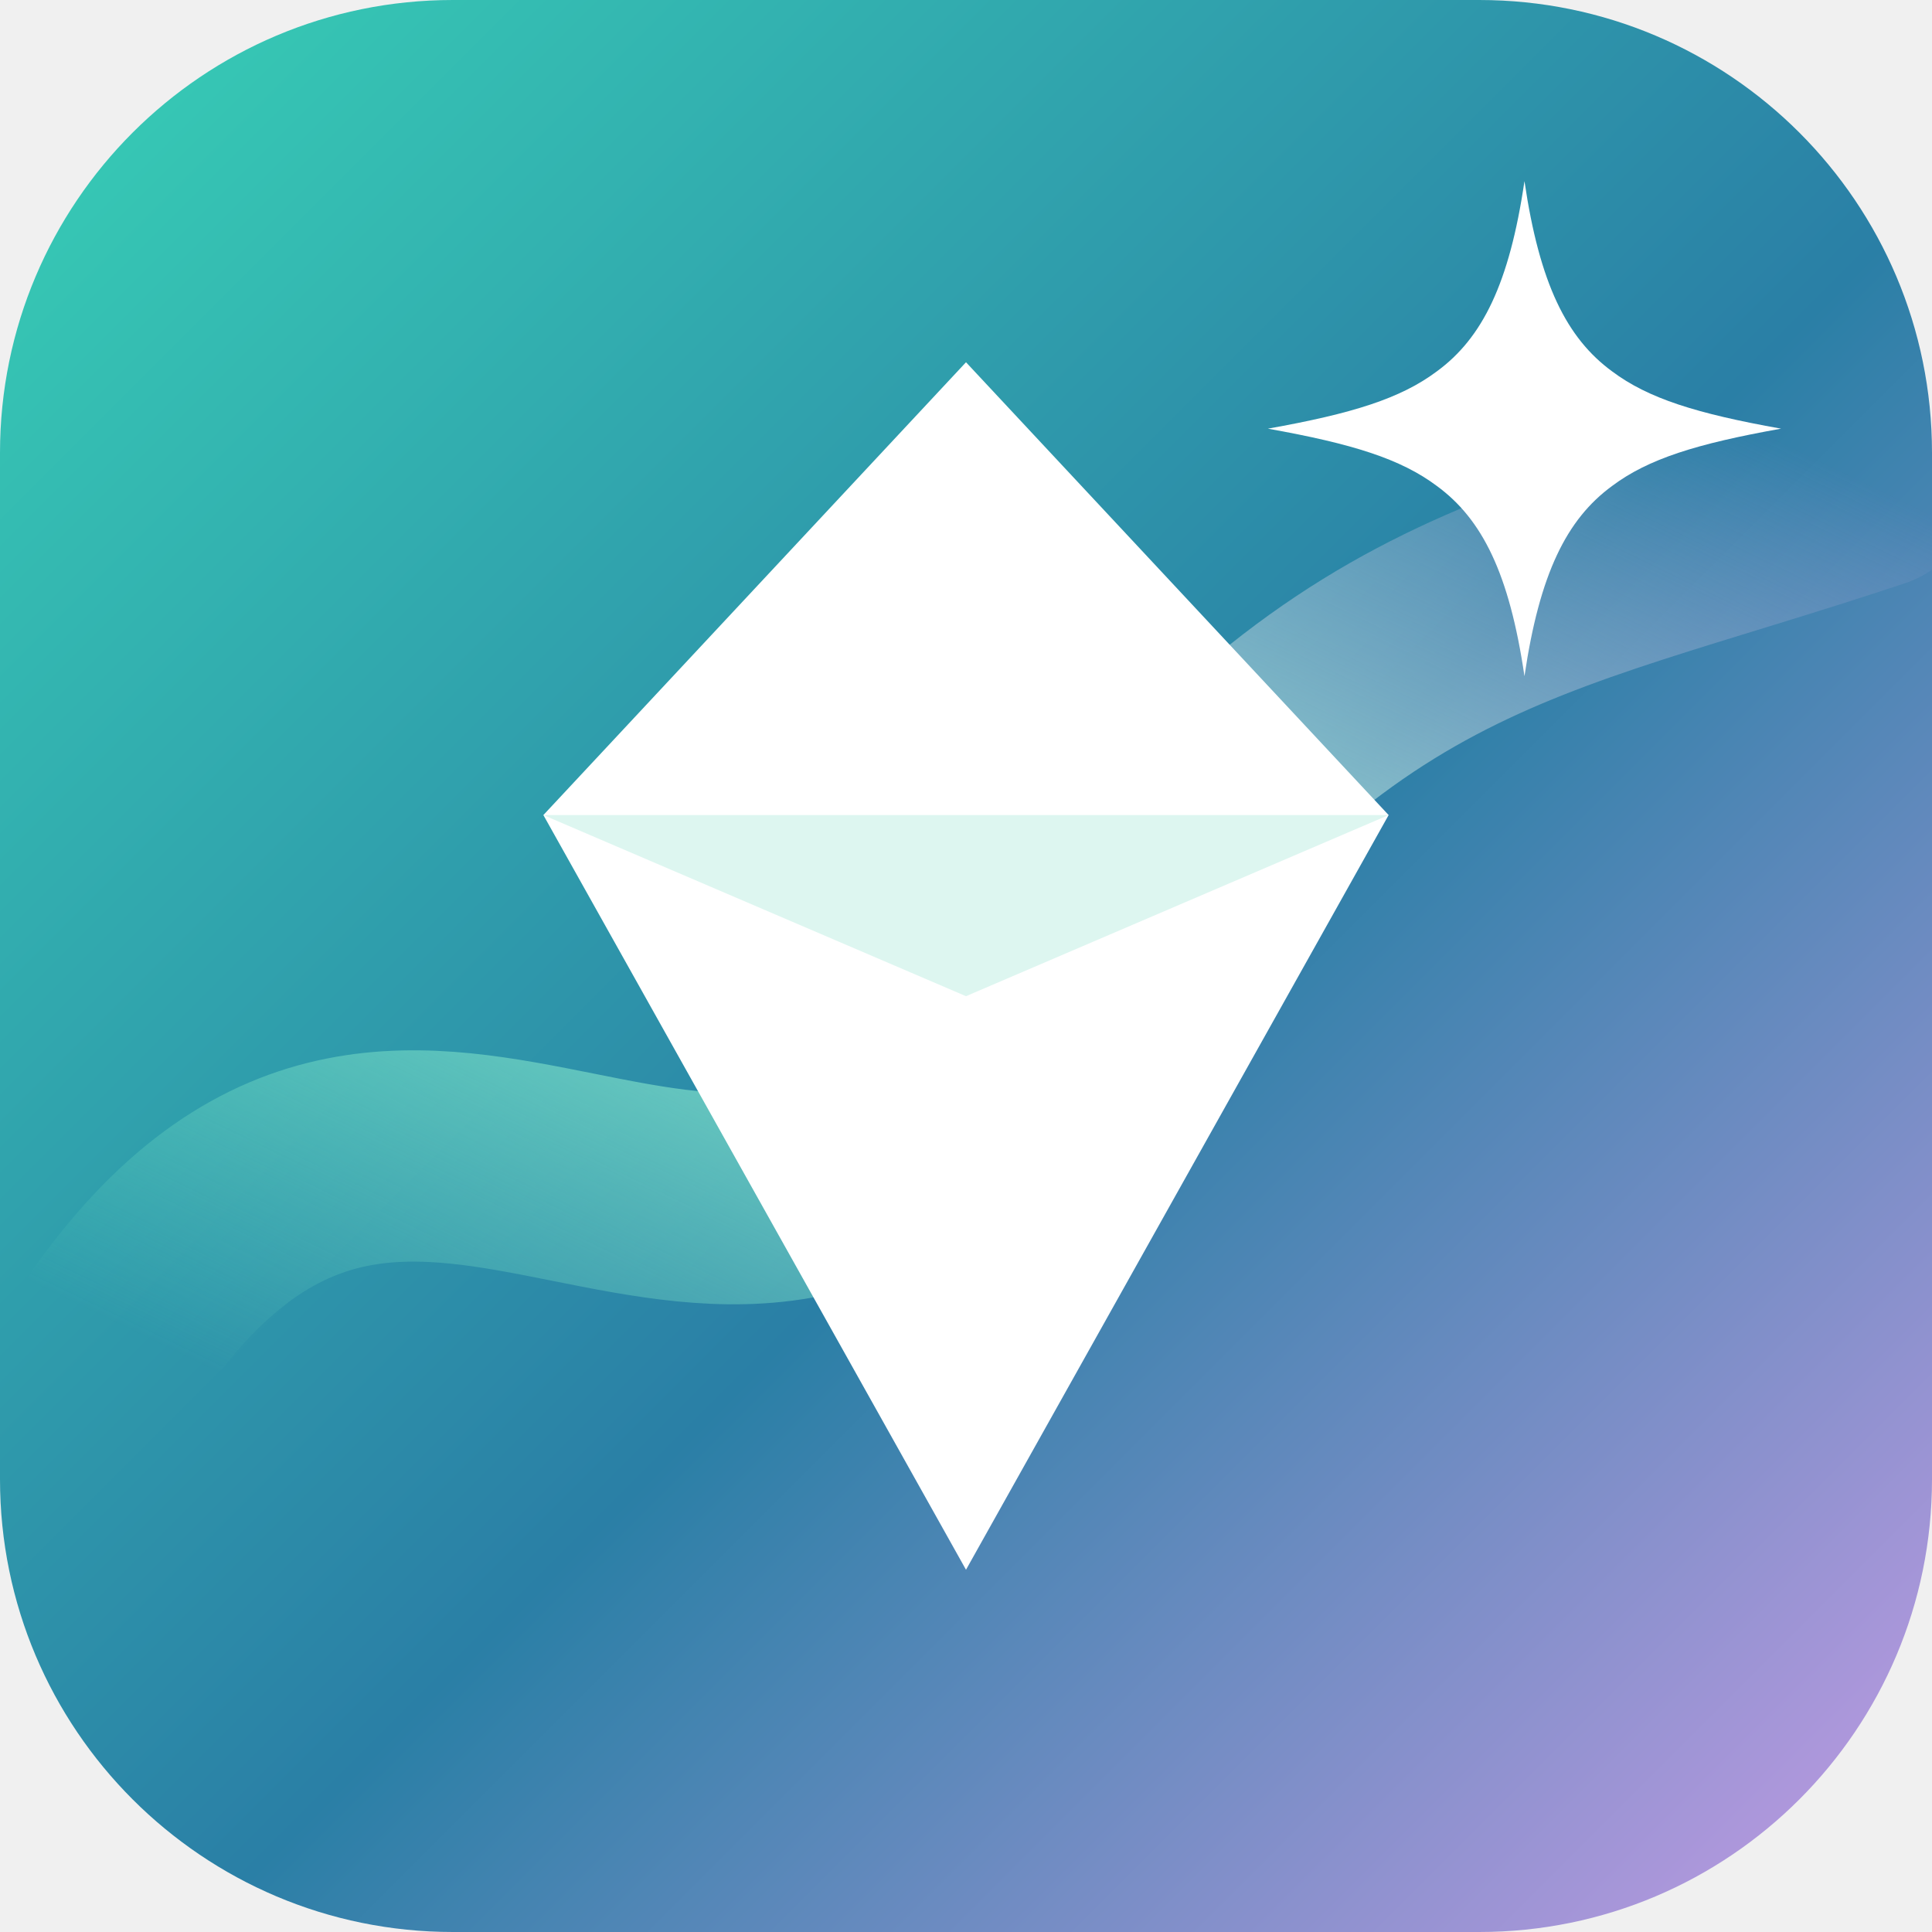
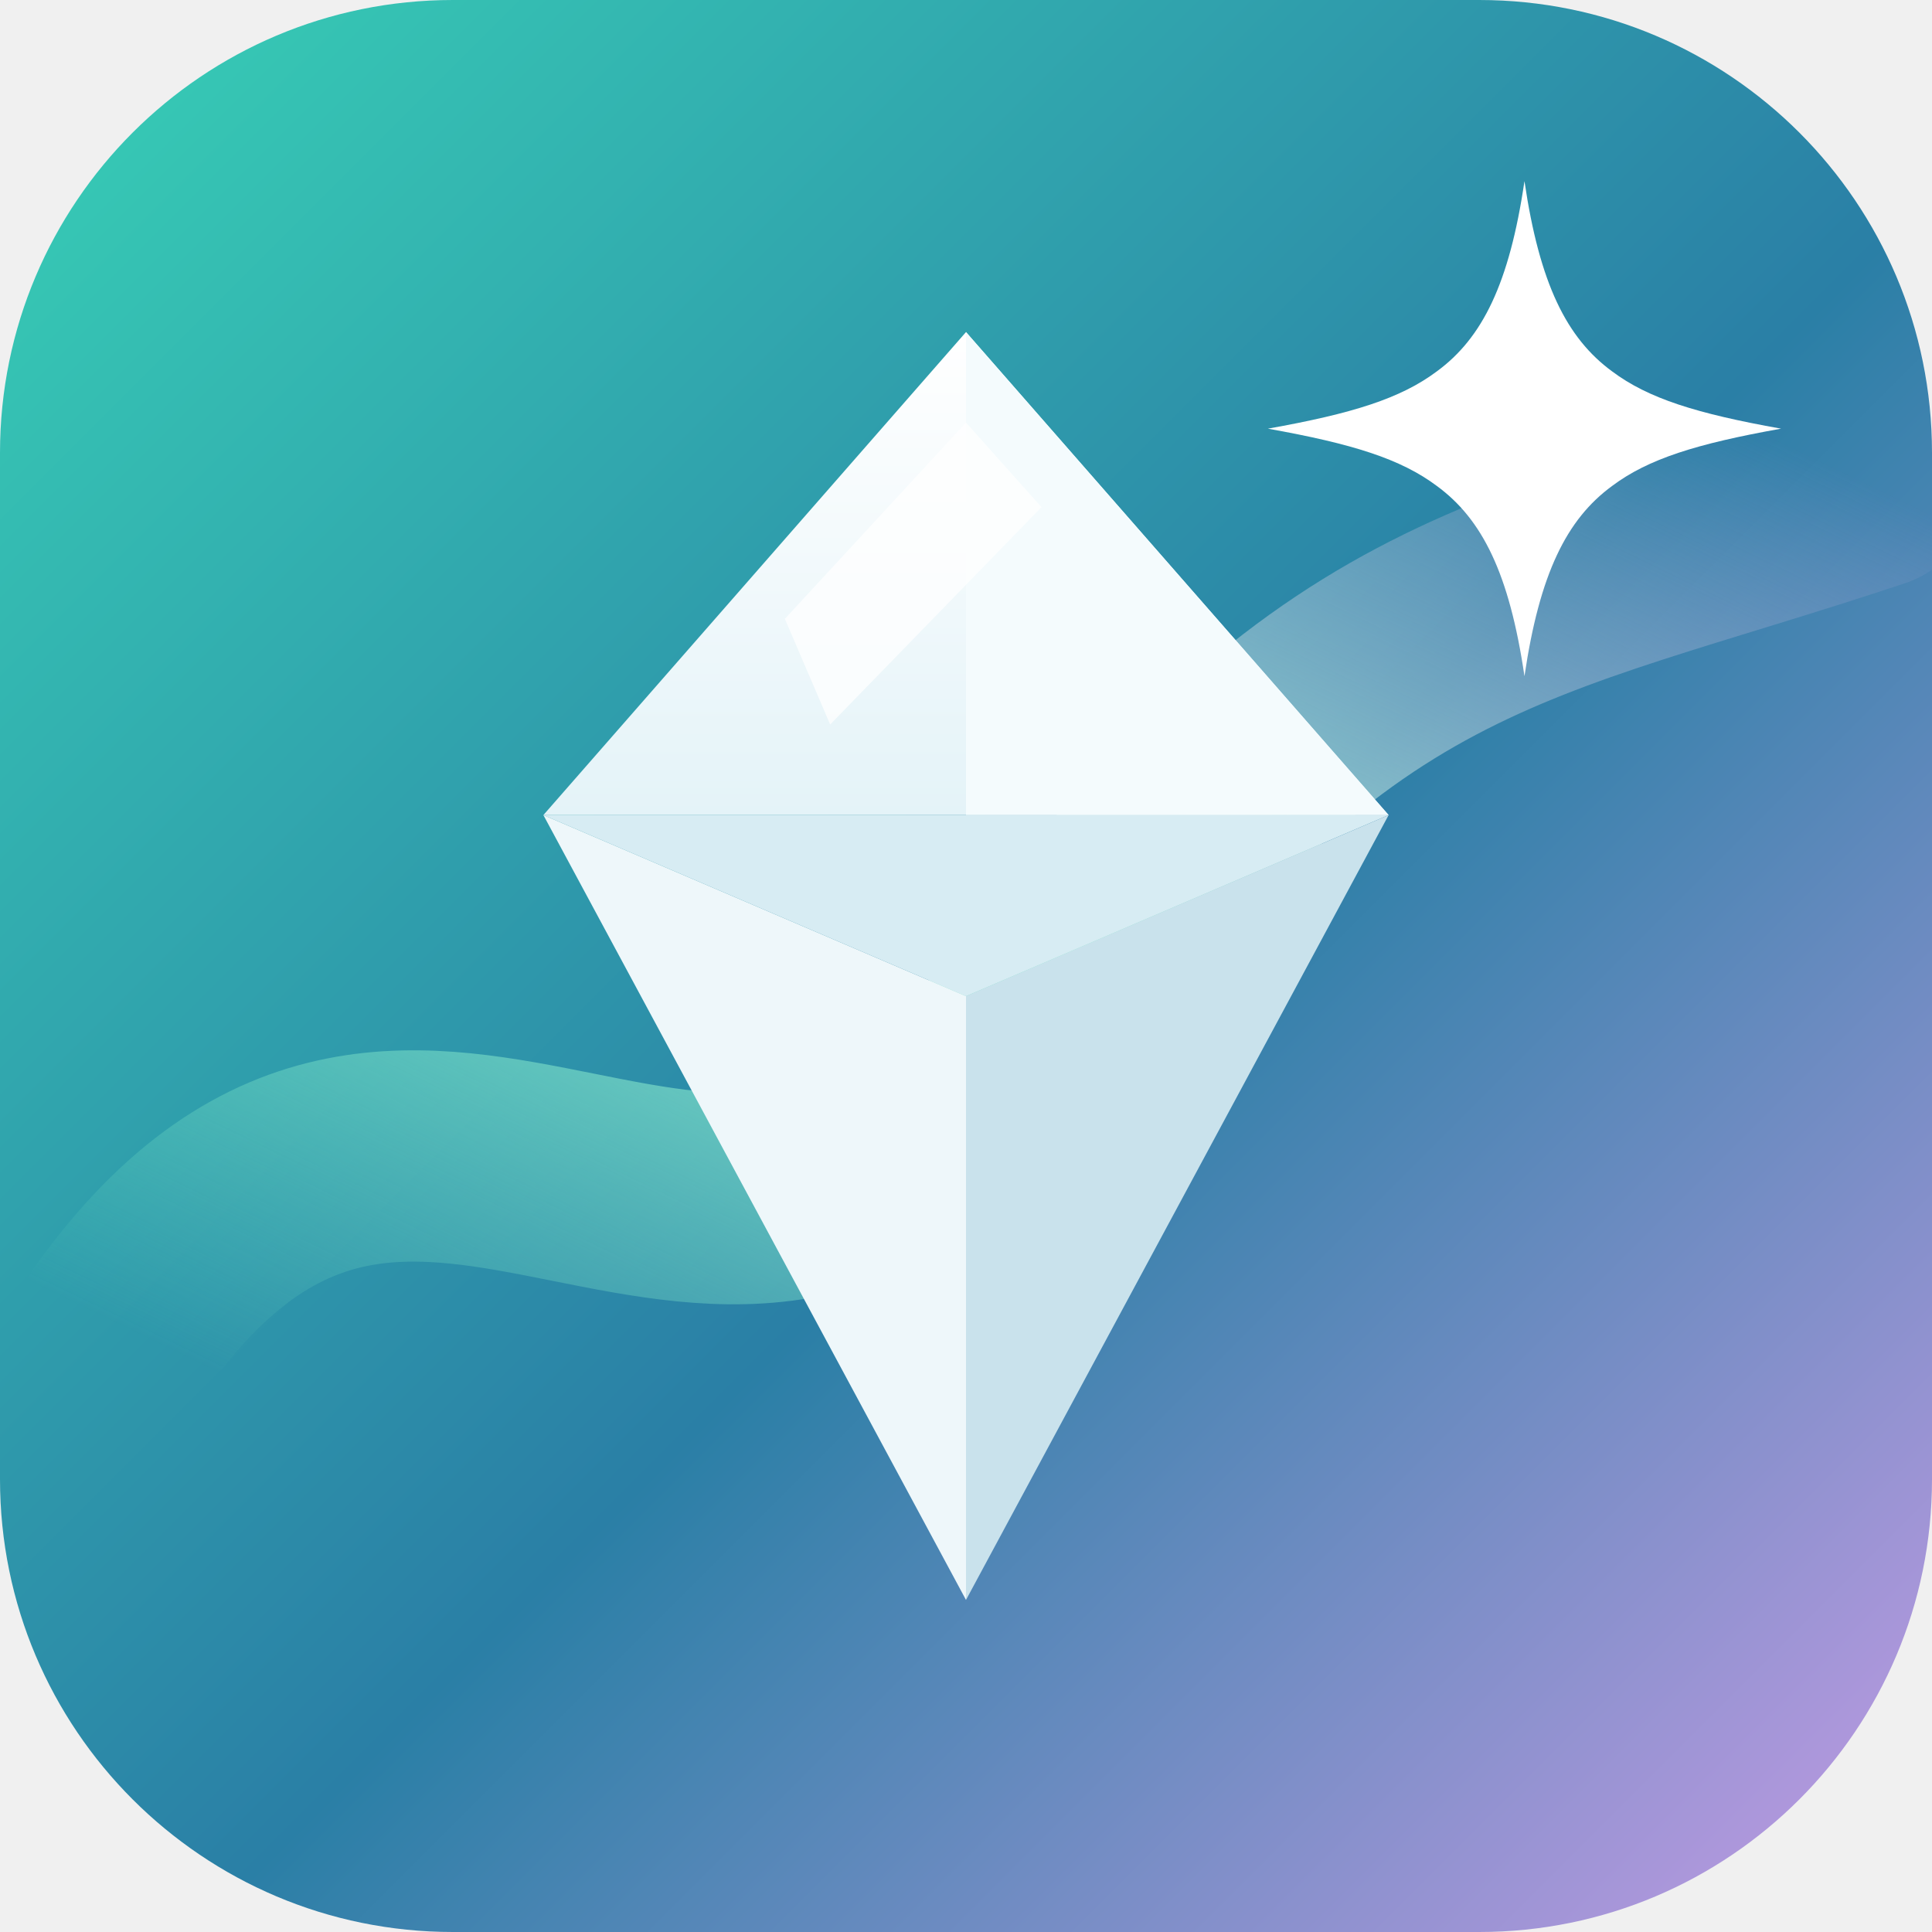
<svg xmlns="http://www.w3.org/2000/svg" viewBox="0 0 64 64" role="img" aria-label="Opaline">
  <defs>
    <linearGradient id="g" x1="0" y1="0" x2="1" y2="1">
      <stop offset="0" stop-color="#38D1B6" />
      <stop offset=".55" stop-color="#2A7FA6" />
      <stop offset="1" stop-color="#C79CE6" />
    </linearGradient>
    <linearGradient id="a" x1="0" y1="1" x2="1" y2="0">
      <stop offset="0" stop-color="#7FF0C8" stop-opacity="0" />
      <stop offset=".5" stop-color="#9FF5D6" stop-opacity=".9" />
      <stop offset="1" stop-color="#F1B8EE" stop-opacity="0" />
    </linearGradient>
+     <linearGradient id="f" x1="0" y1="0" x2="0" y2="1">
+       <stop offset="0" stop-color="#FFFFFF" />
+       <stop offset="1" stop-color="#E4F3F8" />
+     </linearGradient>
  </defs>
  <rect width="64" height="64" rx="15" fill="url(#g)" />
  <path d="M4 44c10-14 20 4 30-10s16-14 28-18" fill="none" stroke="url(#a)" stroke-width="7" stroke-linecap="round" />
-   <path fill="#fff" d="M32 12 46 27 32 52 18 27Z" />
-   <path fill="#DDF6F0" d="M18 27h28L32 33Z" />
+   <path fill="url(#f)" d="M32 11 18 27h28Z" />
+   <path fill="#F4FBFD" d="M32 11 46 27H32Z" />
+   <path fill="#D7ECF3" d="M18 27h28L32 33Z" />
+   <path fill="#EEF7FA" d="M18 27 32 33v20Z" />
+   <path fill="#C9E2EC" d="M46 27 32 33v20Z" />
+   <path fill="#fff" opacity=".75" d="M26 20.5 32 14l2.5 2.8L27.5 24Z" />
  <path fill="#fff" d="M50.5 6c.5 3.4 1.4 5.2 2.9 6.3 1.2.9 2.8 1.4 5.6 1.9-2.8.5-4.4 1-5.6 1.9-1.5 1.1-2.4 2.9-2.9 6.3-.5-3.4-1.4-5.2-2.9-6.3-1.2-.9-2.8-1.4-5.6-1.9 2.8-.5 4.4-1 5.6-1.9 1.5-1.1 2.4-2.9 2.9-6.3Z" />
</svg>
